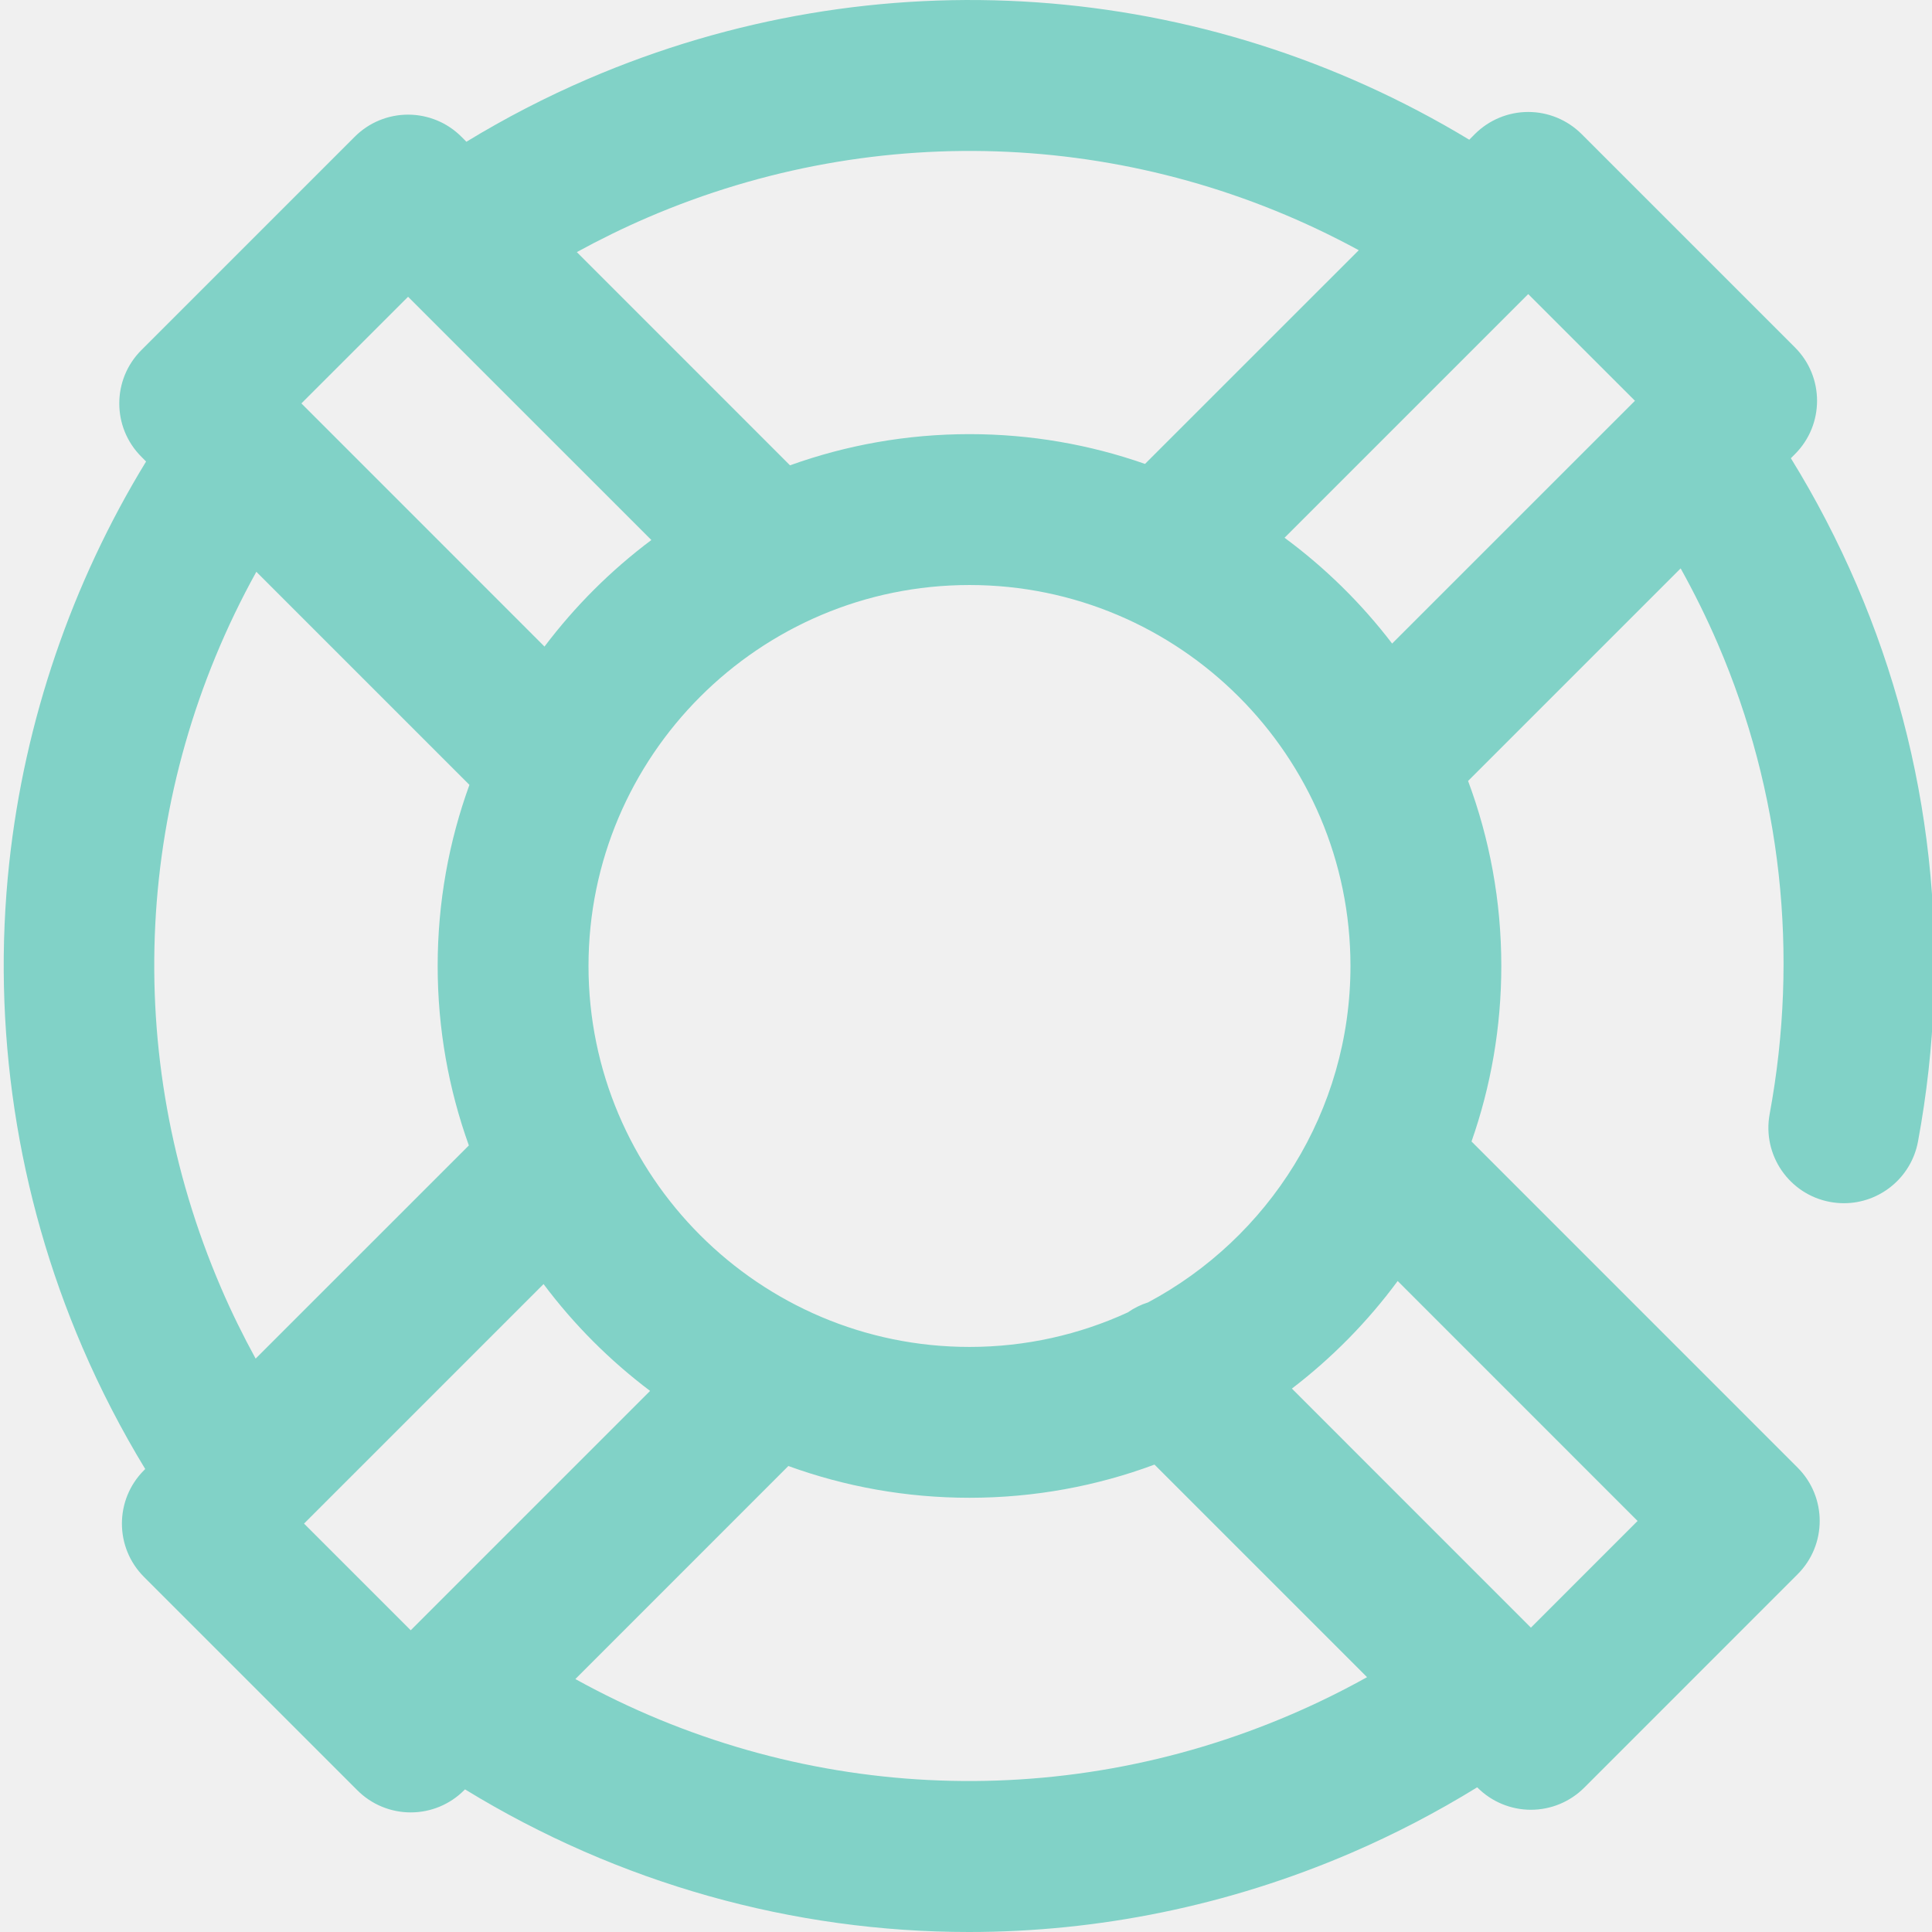
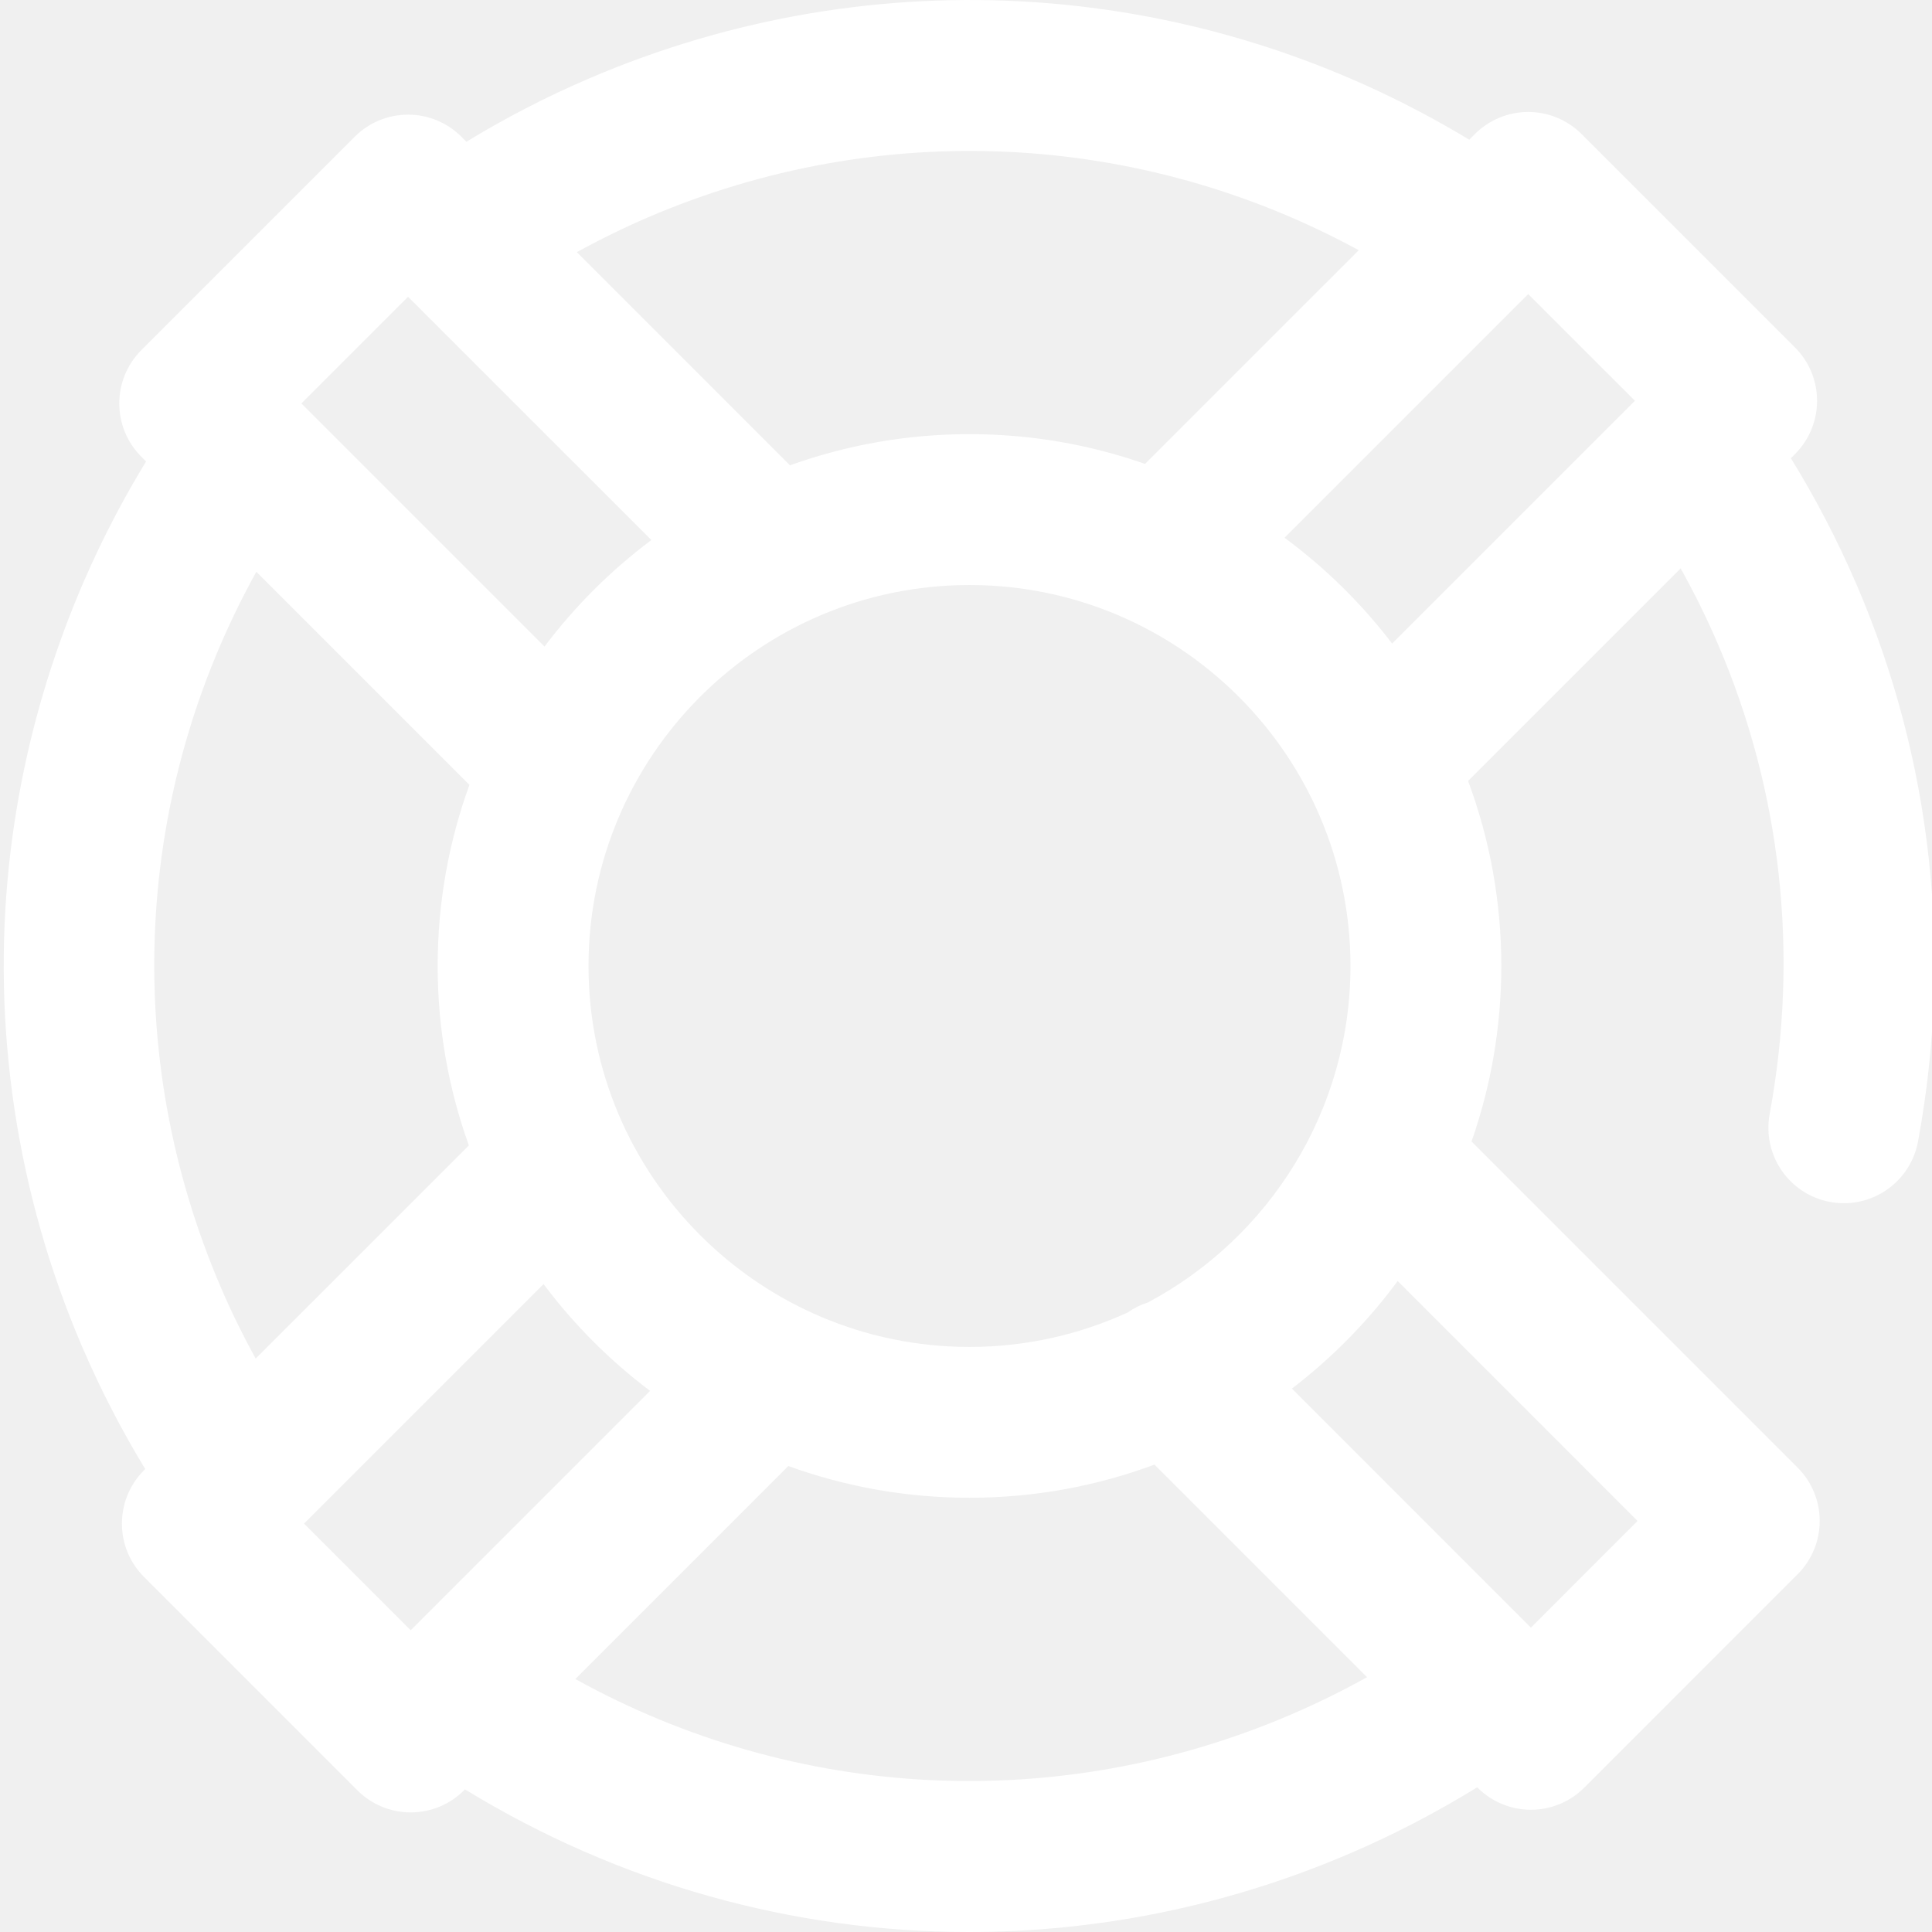
<svg xmlns="http://www.w3.org/2000/svg" width="41" height="41" viewBox="0 0 41 41" fill="none">
  <g clip-path="url(#clip0)">
-     <path d="M39.398 12.403C38.999 11.476 38.532 10.578 38.005 9.724L38.092 9.637C38.717 9.012 38.717 7.998 38.092 7.373L33.564 2.845C33.263 2.545 32.856 2.376 32.431 2.376C32.007 2.376 31.6 2.545 31.299 2.845L31.18 2.965C25.515 -0.461 18.591 -0.954 12.478 1.675C11.587 2.058 10.722 2.506 9.898 3.008L9.792 2.902C9.492 2.601 9.084 2.433 8.66 2.433C8.235 2.433 7.828 2.601 7.528 2.902L3 7.43C2.375 8.055 2.375 9.068 3 9.693L3.1 9.794C1.521 12.378 0.522 15.301 0.196 18.313C-0.181 21.8 0.356 25.356 1.75 28.595C2.133 29.486 2.58 30.35 3.082 31.175L3.056 31.201C2.431 31.827 2.431 32.84 3.056 33.465L7.584 37.993C7.884 38.294 8.292 38.462 8.716 38.462C9.141 38.462 9.548 38.294 9.848 37.993L9.868 37.973C13.142 39.978 16.838 41 20.561 41C23.303 41 26.06 40.446 28.67 39.323C29.597 38.924 30.494 38.456 31.349 37.929L31.356 37.937C31.656 38.237 32.064 38.406 32.488 38.406C32.913 38.406 33.32 38.237 33.62 37.937L38.148 33.408C38.773 32.783 38.773 31.77 38.148 31.145L31.228 24.224C31.637 23.057 31.86 21.804 31.86 20.499C31.86 19.119 31.611 17.796 31.155 16.573L35.666 12.062C35.956 12.583 36.221 13.119 36.457 13.668C37.804 16.799 38.183 20.248 37.555 23.641C37.394 24.511 37.968 25.346 38.837 25.507C38.936 25.525 39.034 25.534 39.131 25.534C39.888 25.534 40.56 24.995 40.703 24.224C41.448 20.206 40.996 16.118 39.398 12.403ZM13.743 4.616C18.655 2.503 24.189 2.781 28.835 5.31L24.299 9.845C23.132 9.436 21.879 9.213 20.574 9.213C19.238 9.213 17.956 9.447 16.765 9.875L12.241 5.35C12.729 5.083 13.23 4.837 13.743 4.616ZM28.659 20.499C28.659 23.588 26.916 26.278 24.363 27.639C24.211 27.687 24.065 27.759 23.93 27.853C22.907 28.322 21.771 28.584 20.574 28.584C16.116 28.584 12.489 24.957 12.489 20.499C12.489 16.041 16.116 12.415 20.574 12.415C25.032 12.415 28.659 16.041 28.659 20.499ZM8.66 6.298L13.823 11.46C12.964 12.103 12.201 12.865 11.555 13.721L6.396 8.561L8.66 6.298ZM4.691 27.33C2.555 22.364 2.855 16.801 5.44 12.134L9.962 16.656C9.526 17.856 9.288 19.15 9.288 20.499C9.288 21.835 9.522 23.117 9.95 24.308L5.425 28.832C5.158 28.344 4.911 27.843 4.691 27.33ZM6.452 32.333L11.535 27.25C12.178 28.109 12.94 28.872 13.796 29.517L8.716 34.597L6.452 32.333ZM27.405 36.382C22.451 38.513 16.877 38.214 12.21 35.632L16.73 31.111C17.931 31.547 19.225 31.785 20.574 31.785C21.954 31.785 23.277 31.536 24.5 31.081L29.011 35.592C28.491 35.882 27.954 36.146 27.405 36.382ZM34.752 32.277L32.488 34.541L27.416 29.468C28.267 28.817 29.024 28.048 29.661 27.185L34.752 32.277ZM27.26 11.412L32.431 6.241L34.696 8.505L29.543 13.657C28.892 12.805 28.123 12.049 27.26 11.412Z" fill="#81D2C7" />
+     <path d="M39.398 12.403C38.999 11.476 38.532 10.578 38.005 9.724L38.092 9.637C38.717 9.012 38.717 7.998 38.092 7.373L33.564 2.845C33.263 2.545 32.856 2.376 32.431 2.376C32.007 2.376 31.6 2.545 31.299 2.845L31.18 2.965C25.515 -0.461 18.591 -0.954 12.478 1.675C11.587 2.058 10.722 2.506 9.898 3.008L9.792 2.902C9.492 2.601 9.084 2.433 8.66 2.433C8.235 2.433 7.828 2.601 7.528 2.902L3 7.43C2.375 8.055 2.375 9.068 3 9.693L3.1 9.794C1.521 12.378 0.522 15.301 0.196 18.313C-0.181 21.8 0.356 25.356 1.75 28.595C2.133 29.486 2.58 30.35 3.082 31.175L3.056 31.201C2.431 31.827 2.431 32.84 3.056 33.465L7.584 37.993C7.884 38.294 8.292 38.462 8.716 38.462C9.141 38.462 9.548 38.294 9.848 37.993L9.868 37.973C13.142 39.978 16.838 41 20.561 41C23.303 41 26.06 40.446 28.67 39.323C29.597 38.924 30.494 38.456 31.349 37.929L31.356 37.937C31.656 38.237 32.064 38.406 32.488 38.406C32.913 38.406 33.32 38.237 33.62 37.937L38.148 33.408C38.773 32.783 38.773 31.77 38.148 31.145L31.228 24.224C31.637 23.057 31.86 21.804 31.86 20.499C31.86 19.119 31.611 17.796 31.155 16.573L35.666 12.062C35.956 12.583 36.221 13.119 36.457 13.668C37.804 16.799 38.183 20.248 37.555 23.641C37.394 24.511 37.968 25.346 38.837 25.507C38.936 25.525 39.034 25.534 39.131 25.534C39.888 25.534 40.56 24.995 40.703 24.224C41.448 20.206 40.996 16.118 39.398 12.403ZM13.743 4.616C18.655 2.503 24.189 2.781 28.835 5.31L24.299 9.845C23.132 9.436 21.879 9.213 20.574 9.213C19.238 9.213 17.956 9.447 16.765 9.875L12.241 5.35C12.729 5.083 13.23 4.837 13.743 4.616ZM28.659 20.499C28.659 23.588 26.916 26.278 24.363 27.639C24.211 27.687 24.065 27.759 23.93 27.853C22.907 28.322 21.771 28.584 20.574 28.584C16.116 28.584 12.489 24.957 12.489 20.499C12.489 16.041 16.116 12.415 20.574 12.415C25.032 12.415 28.659 16.041 28.659 20.499ZM8.66 6.298L13.823 11.46C12.964 12.103 12.201 12.865 11.555 13.721L6.396 8.561L8.66 6.298ZM4.691 27.33C2.555 22.364 2.855 16.801 5.44 12.134L9.962 16.656C9.526 17.856 9.288 19.15 9.288 20.499C9.288 21.835 9.522 23.117 9.95 24.308L5.425 28.832C5.158 28.344 4.911 27.843 4.691 27.33ZM6.452 32.333L11.535 27.25C12.178 28.109 12.94 28.872 13.796 29.517L8.716 34.597L6.452 32.333ZM27.405 36.382C22.451 38.513 16.877 38.214 12.21 35.632L16.73 31.111C17.931 31.547 19.225 31.785 20.574 31.785C21.954 31.785 23.277 31.536 24.5 31.081L29.011 35.592C28.491 35.882 27.954 36.146 27.405 36.382ZM34.752 32.277L32.488 34.541L27.416 29.468C28.267 28.817 29.024 28.048 29.661 27.185L34.752 32.277ZM27.26 11.412L32.431 6.241L34.696 8.505L29.543 13.657C28.892 12.805 28.123 12.049 27.26 11.412Z" fill="#ffffff" />
  </g>
  <defs>
    <clipPath id="clip0">
      <rect width="41" height="41" fill="white" />
    </clipPath>
  </defs>
</svg>
